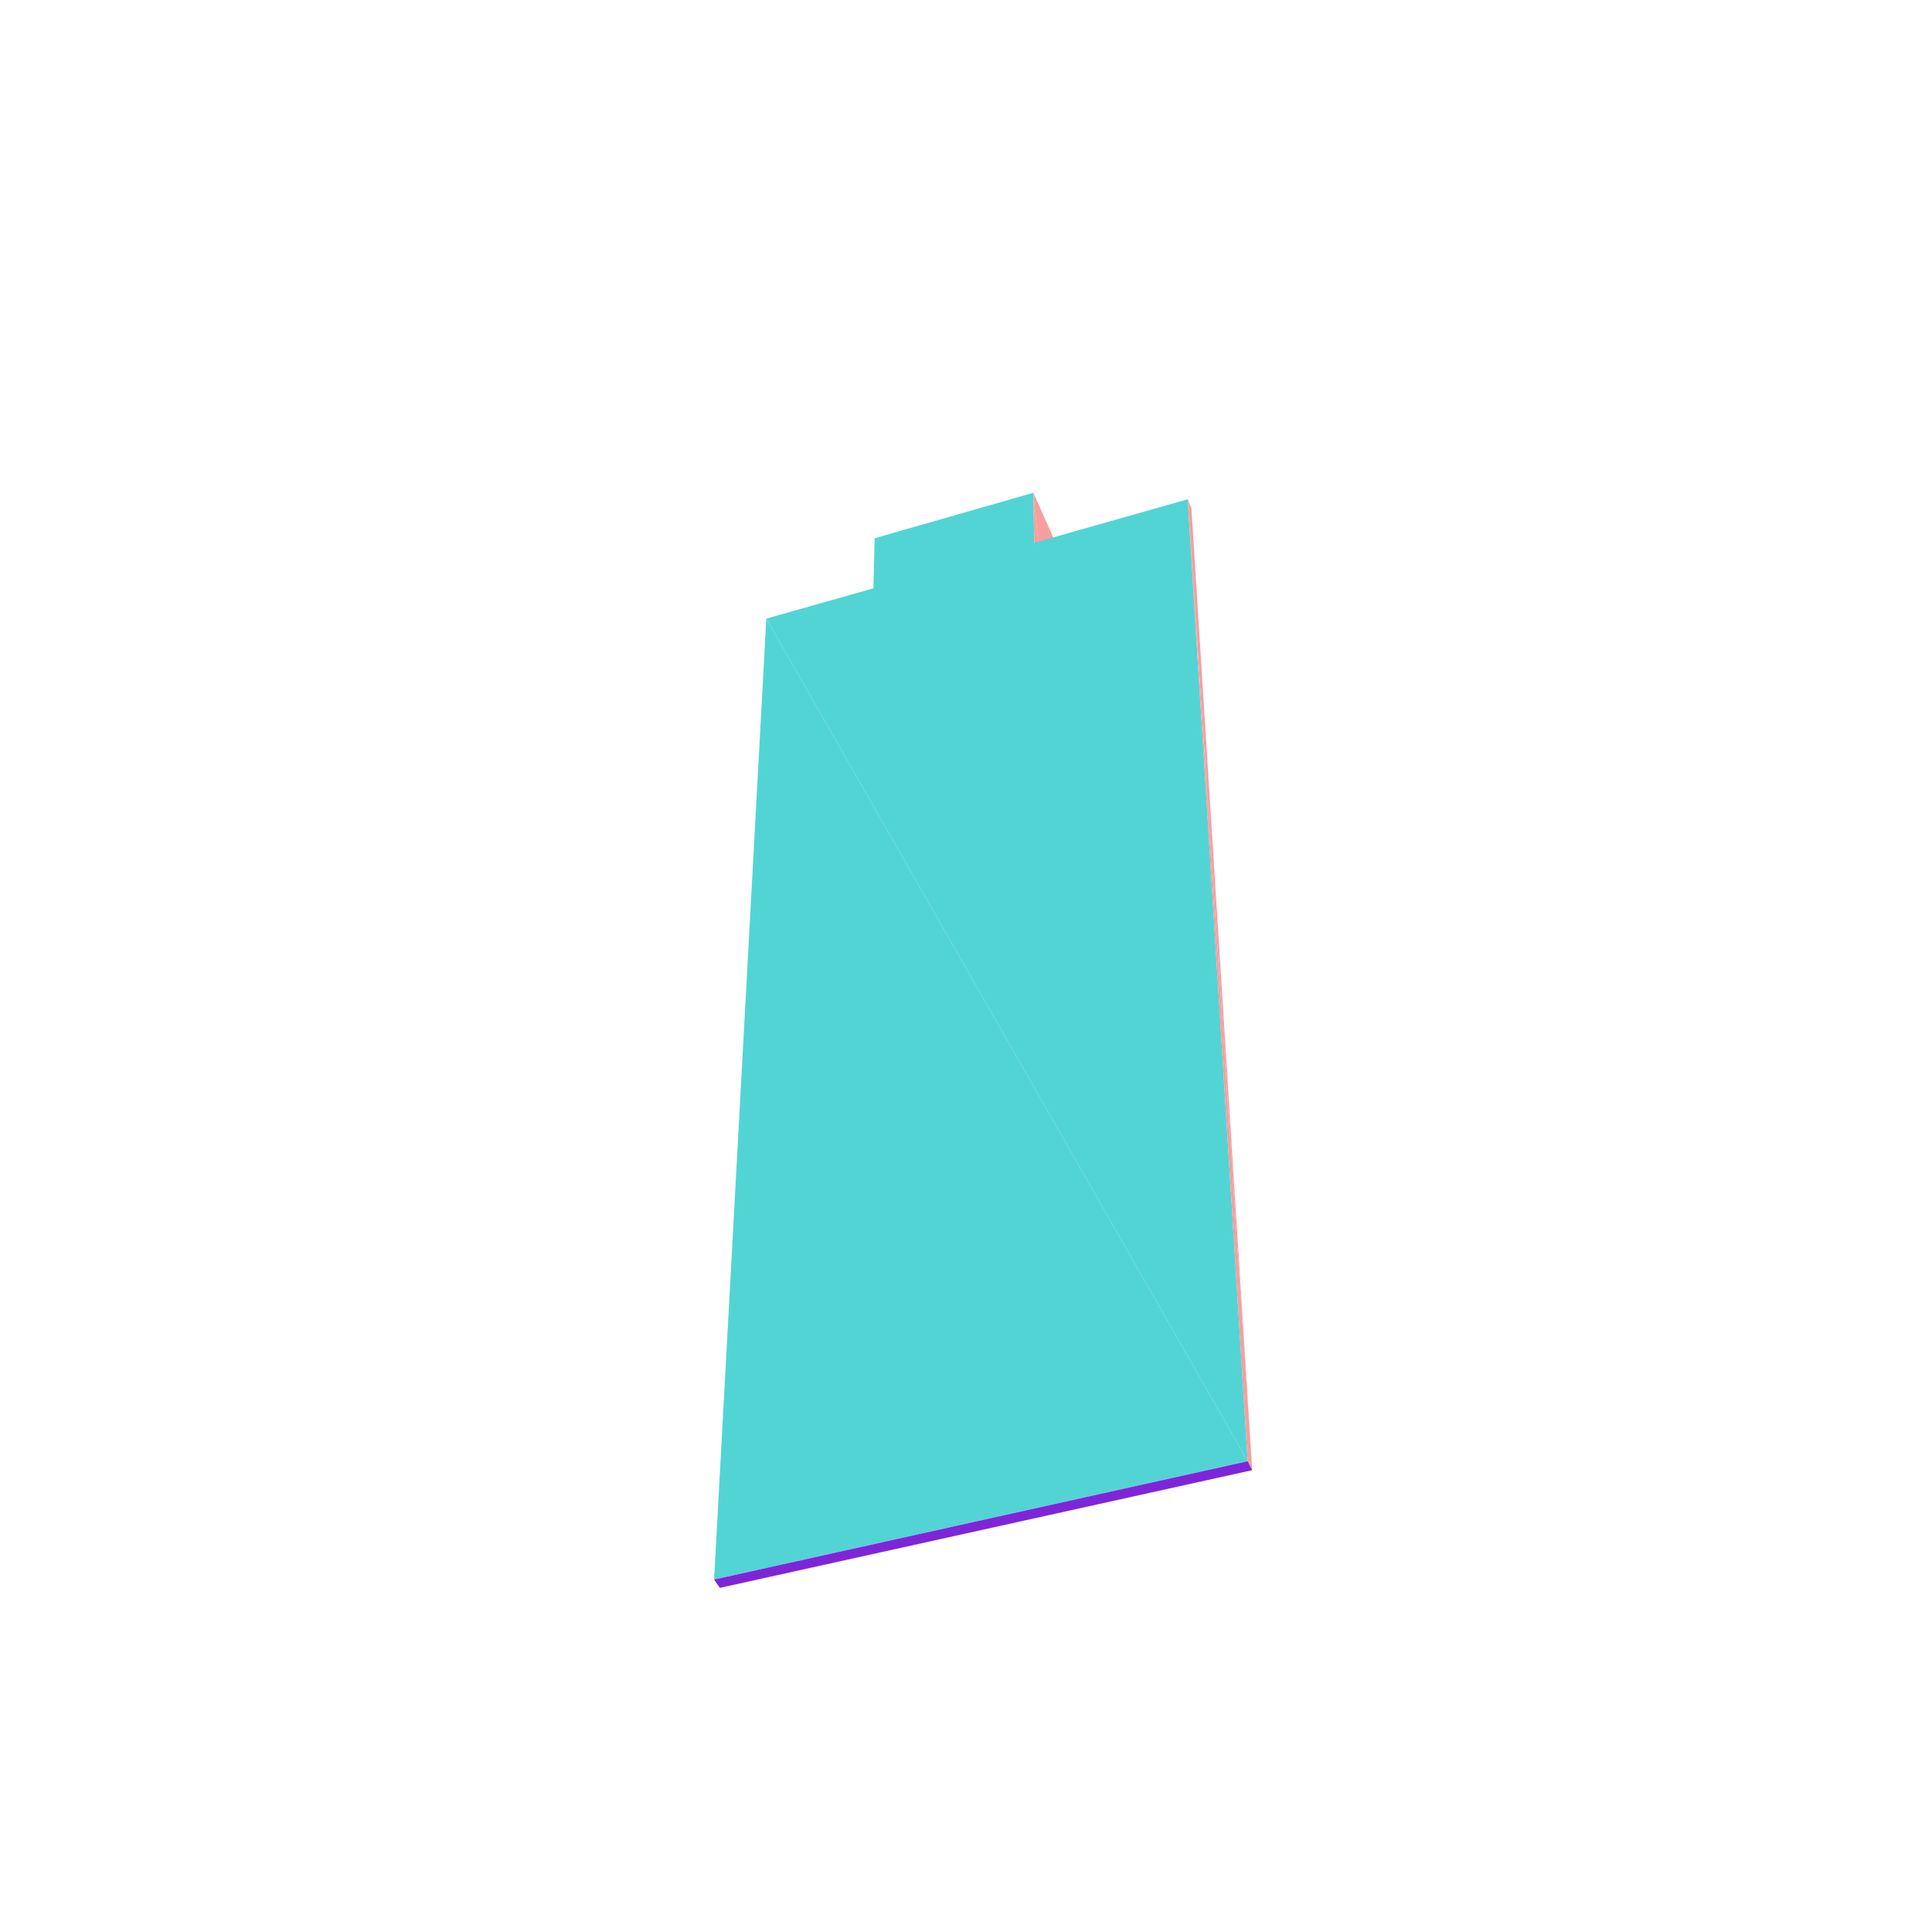
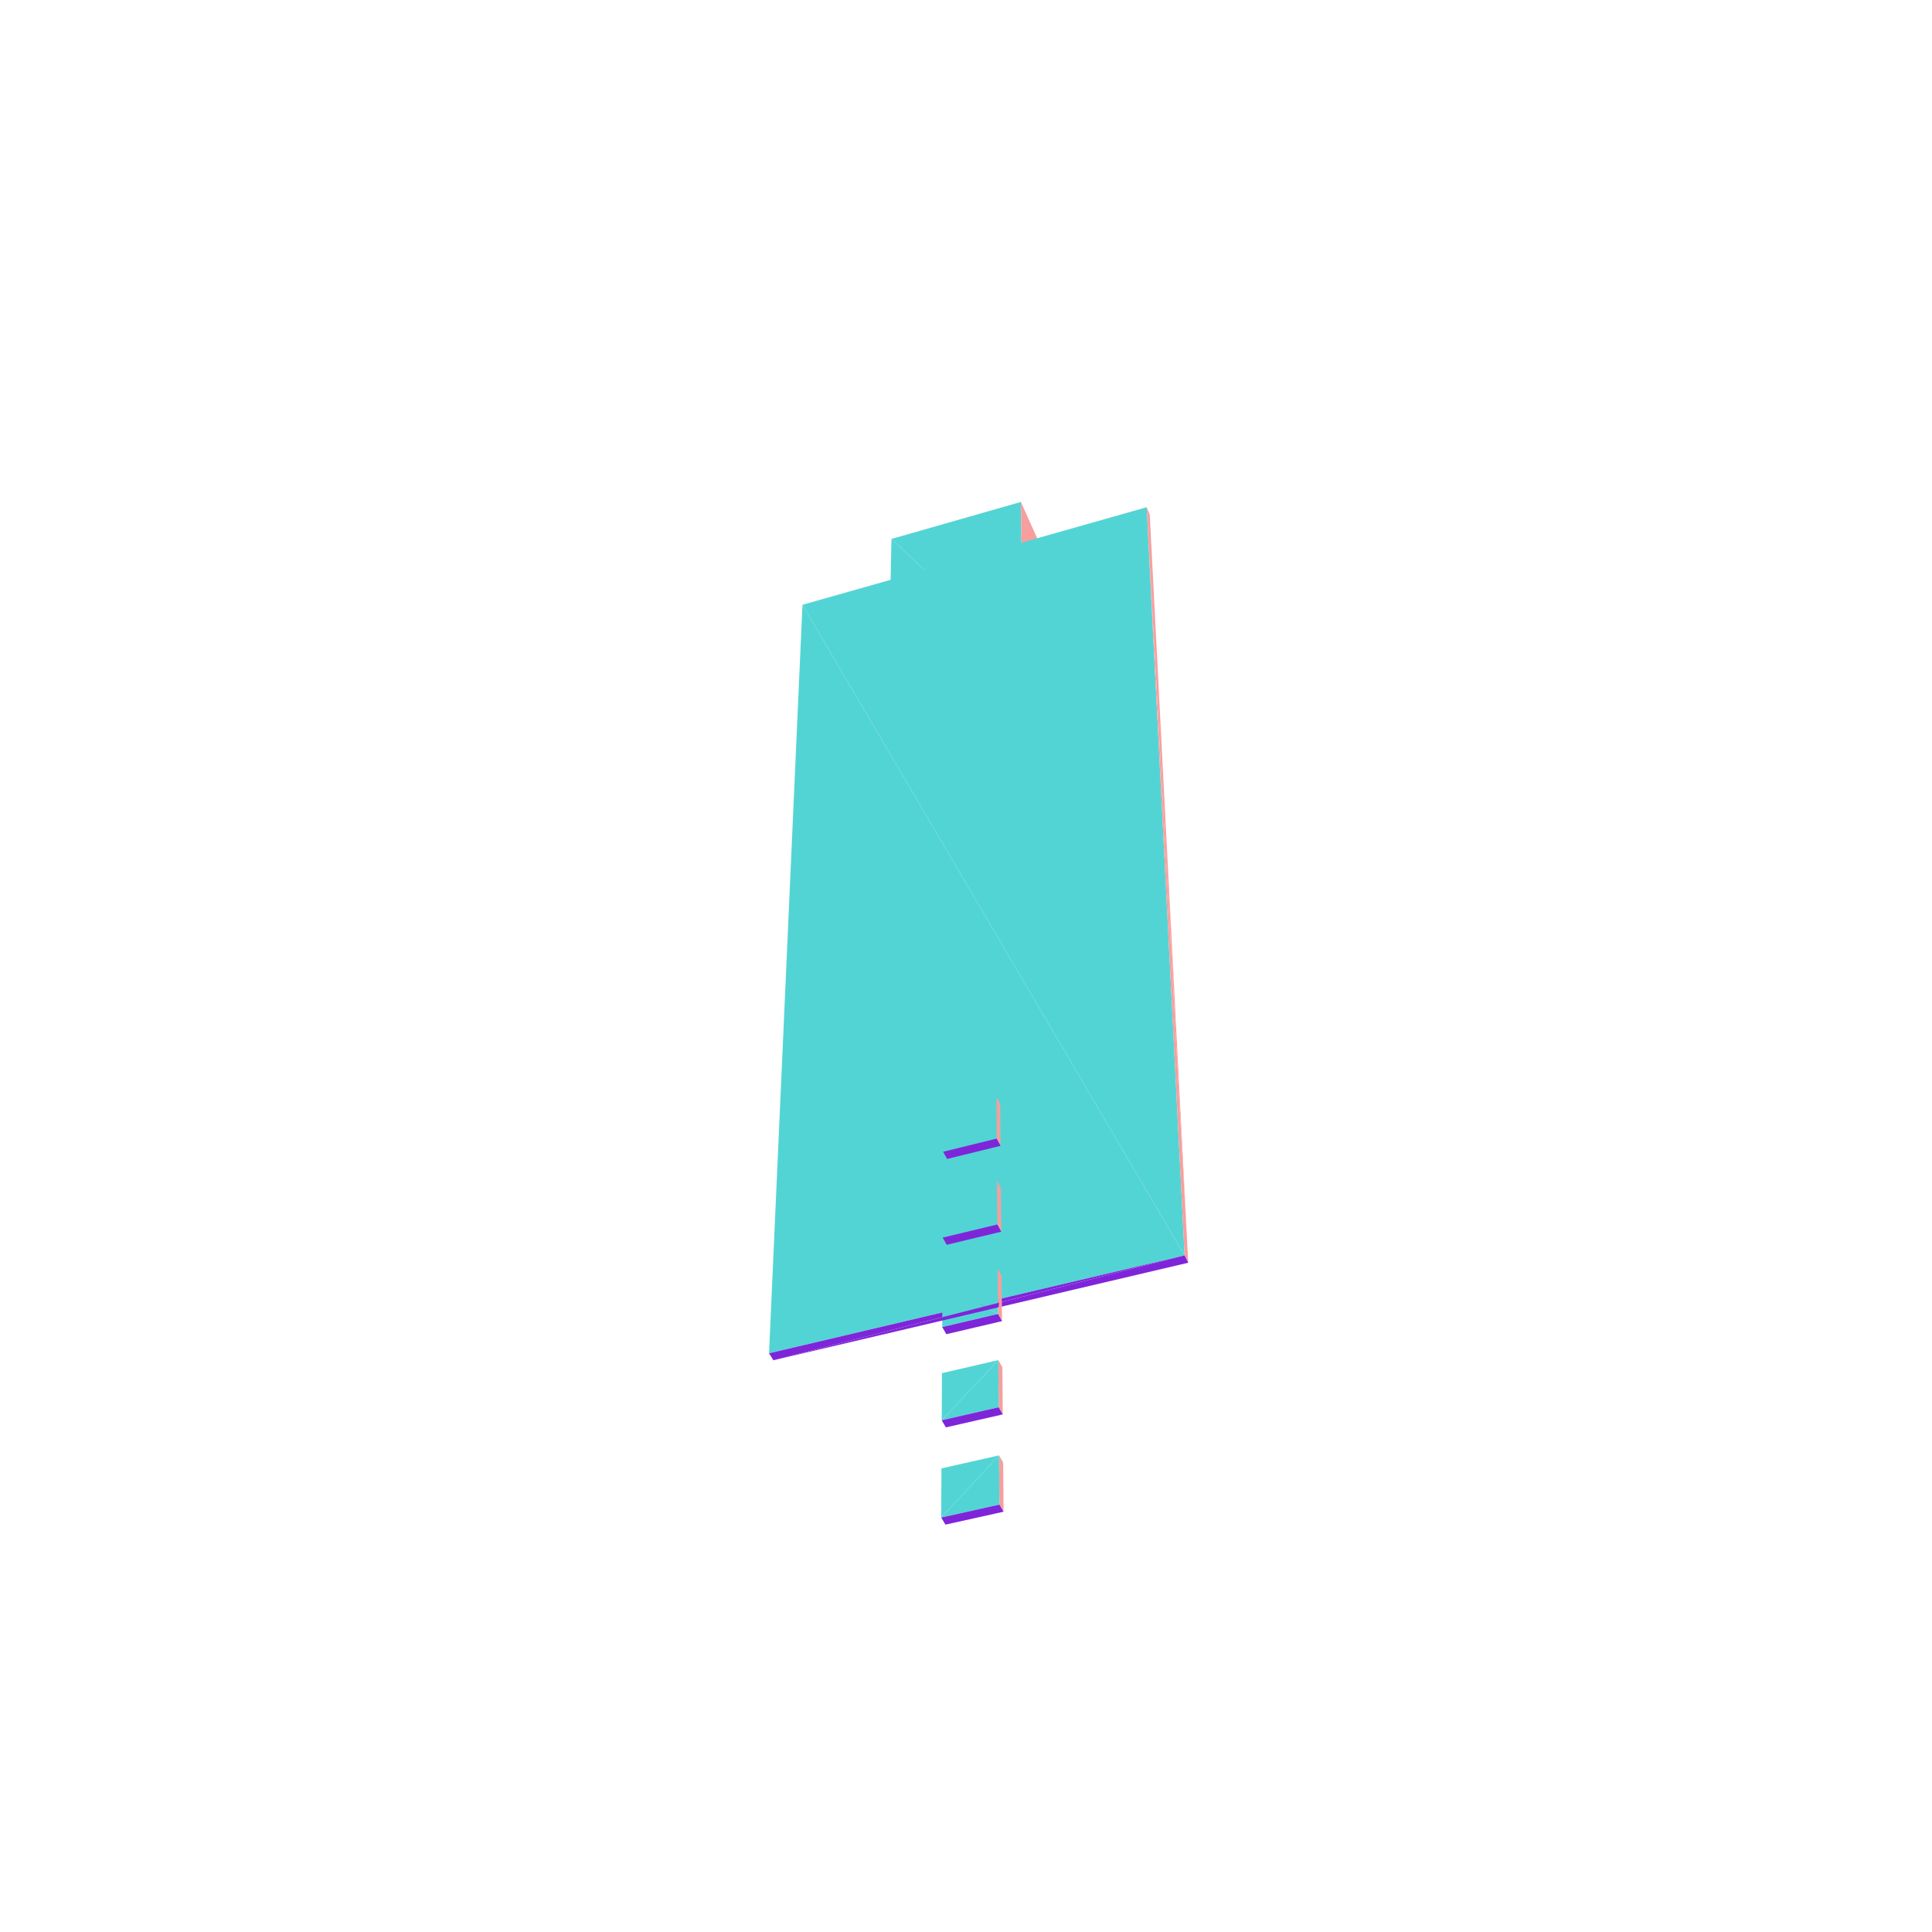
<svg xmlns="http://www.w3.org/2000/svg" viewBox="-250 -250 500 500" width="500" height="500">
-   <path d="M17.43,-122.472L23.831,-59.103L22.573,-110.929z" style="fill:rgb(247,158,158)" />
-   <path d="M-23.632,-110.71L18.412,-70.747L17.43,-122.472zM18.412,-70.747L-23.632,-110.71L-24.949,-58.882z" style="fill:rgb(83,212,212)" />
-   <path d="M23.831,-59.103L17.43,-122.472L18.412,-70.747z" style="fill:rgb(247,158,158)" />
-   <path d="M-19.137,-47.484L18.412,-70.747L-24.949,-58.882zM18.412,-70.747L-19.137,-47.484L23.831,-59.103z" style="fill:rgb(127,37,217)" />
-   <path d="M-51.682,-89.898L72.904,128.16L57.382,-120.787z" style="fill:rgb(83,212,212)" />
-   <path d="M57.382,-120.787L74.078,130.475L58.338,-118.467z" style="fill:rgb(247,158,158)" />
-   <path d="M72.904,128.16L-51.682,-89.898L-65.193,158.779z" style="fill:rgb(83,212,212)" />
-   <path d="M74.078,130.475L57.382,-120.787L72.904,128.16z" style="fill:rgb(247,158,158)" />
-   <path d="M-63.72,160.942L72.904,128.16L-65.193,158.779zM72.904,128.16L-63.72,160.942L74.078,130.475z" style="fill:rgb(127,37,217)" />
+   <path d="M-19.288,-110.521L14.845,-78.29L14.2,-120.1z" style="fill:rgb(83,212,212)" />
+   <path d="M14.845,-78.29L18.424,-110.699L14.2,-120.1z" style="fill:rgb(247,158,158)" />
+   <path d="M14.845,-78.29L-19.288,-110.521L-20.156,-68.639z" style="fill:rgb(83,212,212)" />
+   <path d="M18.424,-110.699L14.845,-78.29L19.253,-68.819z" style="fill:rgb(247,158,158)" />
+   <path d="M-15.492,-59.33L14.845,-78.29L-20.156,-68.639zM14.845,-78.29L-15.492,-59.33L19.253,-68.819z" style="fill:rgb(127,37,217)" />
+   <path d="M-42.323,-93.48L56.575,74.89L46.76,-118.731z" style="fill:rgb(83,212,212)" />
+   <path d="M46.76,-118.731L57.519,76.792L47.556,-116.843z" style="fill:rgb(247,158,158)" />
+   <path d="M56.575,74.89L-42.323,-93.48L-50.974,100.227z" style="fill:rgb(83,212,212)" />
+   <path d="M57.519,76.792L46.76,-118.731L56.575,74.89zM7.871,33.883L8.943,46.541L8.854,35.76z" style="fill:rgb(247,158,158)" />
+   <path d="M-5.85,37.293L7.95,44.665L7.871,33.883zM7.95,44.665L-5.85,37.293L-5.909,48.073z" style="fill:rgb(83,212,212)" />
+   <path d="M8.943,46.541L7.871,33.883L7.95,44.665z" style="fill:rgb(247,158,158)" />
+   <path d="M-4.893,49.935L7.95,44.665L-5.909,48.073zM7.95,44.665L-4.893,49.935L8.943,46.541z" style="fill:rgb(127,37,217)" />
+   <path d="M-5.968,59.07L8.112,66.892L8.03,55.666z" style="fill:rgb(83,212,212)" />
+   <path d="M8.112,66.892L9.033,57.539L8.03,55.666z" style="fill:rgb(247,158,158)" />
+   <path d="M8.112,66.892L-5.968,59.07L-6.029,70.291z" style="fill:rgb(83,212,212)" />
+   <path d="M9.033,57.539L8.112,66.892L9.126,68.763z" style="fill:rgb(247,158,158)" />
+   <path d="M-4.992,72.149L8.112,66.892L-6.029,70.291zM8.112,66.892L-4.992,72.149L9.126,68.763zM-49.849,102.031L56.575,74.89L-50.974,100.227z" style="fill:rgb(127,37,217)" />
+   <path d="M-6.091,81.744L8.282,90.048L8.196,78.35z" style="fill:rgb(83,212,212)" />
+   <path d="M8.282,90.048L9.22,80.218L8.196,78.35z" style="fill:rgb(247,158,158)" />
+   <path d="M8.282,90.048L-6.091,81.744L-6.155,93.435z" style="fill:rgb(83,212,212)" />
+   <path d="M56.575,74.89L-49.849,102.031L57.519,76.792z" style="fill:rgb(127,37,217)" />
+   <path d="M9.22,80.218L8.282,90.048L9.316,91.912z" style="fill:rgb(247,158,158)" />
+   <path d="M-5.096,95.286L8.282,90.048L-6.155,93.435zM8.282,90.048L-5.096,95.286L9.316,91.912z" style="fill:rgb(127,37,217)" />
+   <path d="M-6.286,117.564L8.369,101.992L-6.22,105.372z" style="fill:rgb(83,212,212)" />
+   <path d="M8.459,114.192L9.414,103.853L8.369,101.992zM9.414,103.853L8.459,114.192L9.514,116.048z" style="fill:rgb(247,158,158)" />
+   <path d="M8.369,101.992L-6.286,117.564L8.459,114.192z" style="fill:rgb(83,212,212)" />
+   <path d="M-5.204,119.406L8.459,114.192L-6.286,117.564zM8.459,114.192L-5.204,119.406L9.514,116.048z" style="fill:rgb(127,37,217)" />
+   <path d="M-6.422,142.74L8.55,126.654L-6.353,130.017z" style="fill:rgb(83,212,212)" />
+   <path d="M8.643,139.389L9.617,128.505L8.55,126.654zM9.617,128.505L8.643,139.389L9.722,141.234z" style="fill:rgb(247,158,158)" />
+   <path d="M8.55,126.654L-6.422,142.74L8.643,139.389z" style="fill:rgb(83,212,212)" />
+   <path d="M-5.317,144.572L8.643,139.389L-6.422,142.74zM8.643,139.389L-5.317,144.572L9.722,141.234z" style="fill:rgb(127,37,217)" />
</svg>
